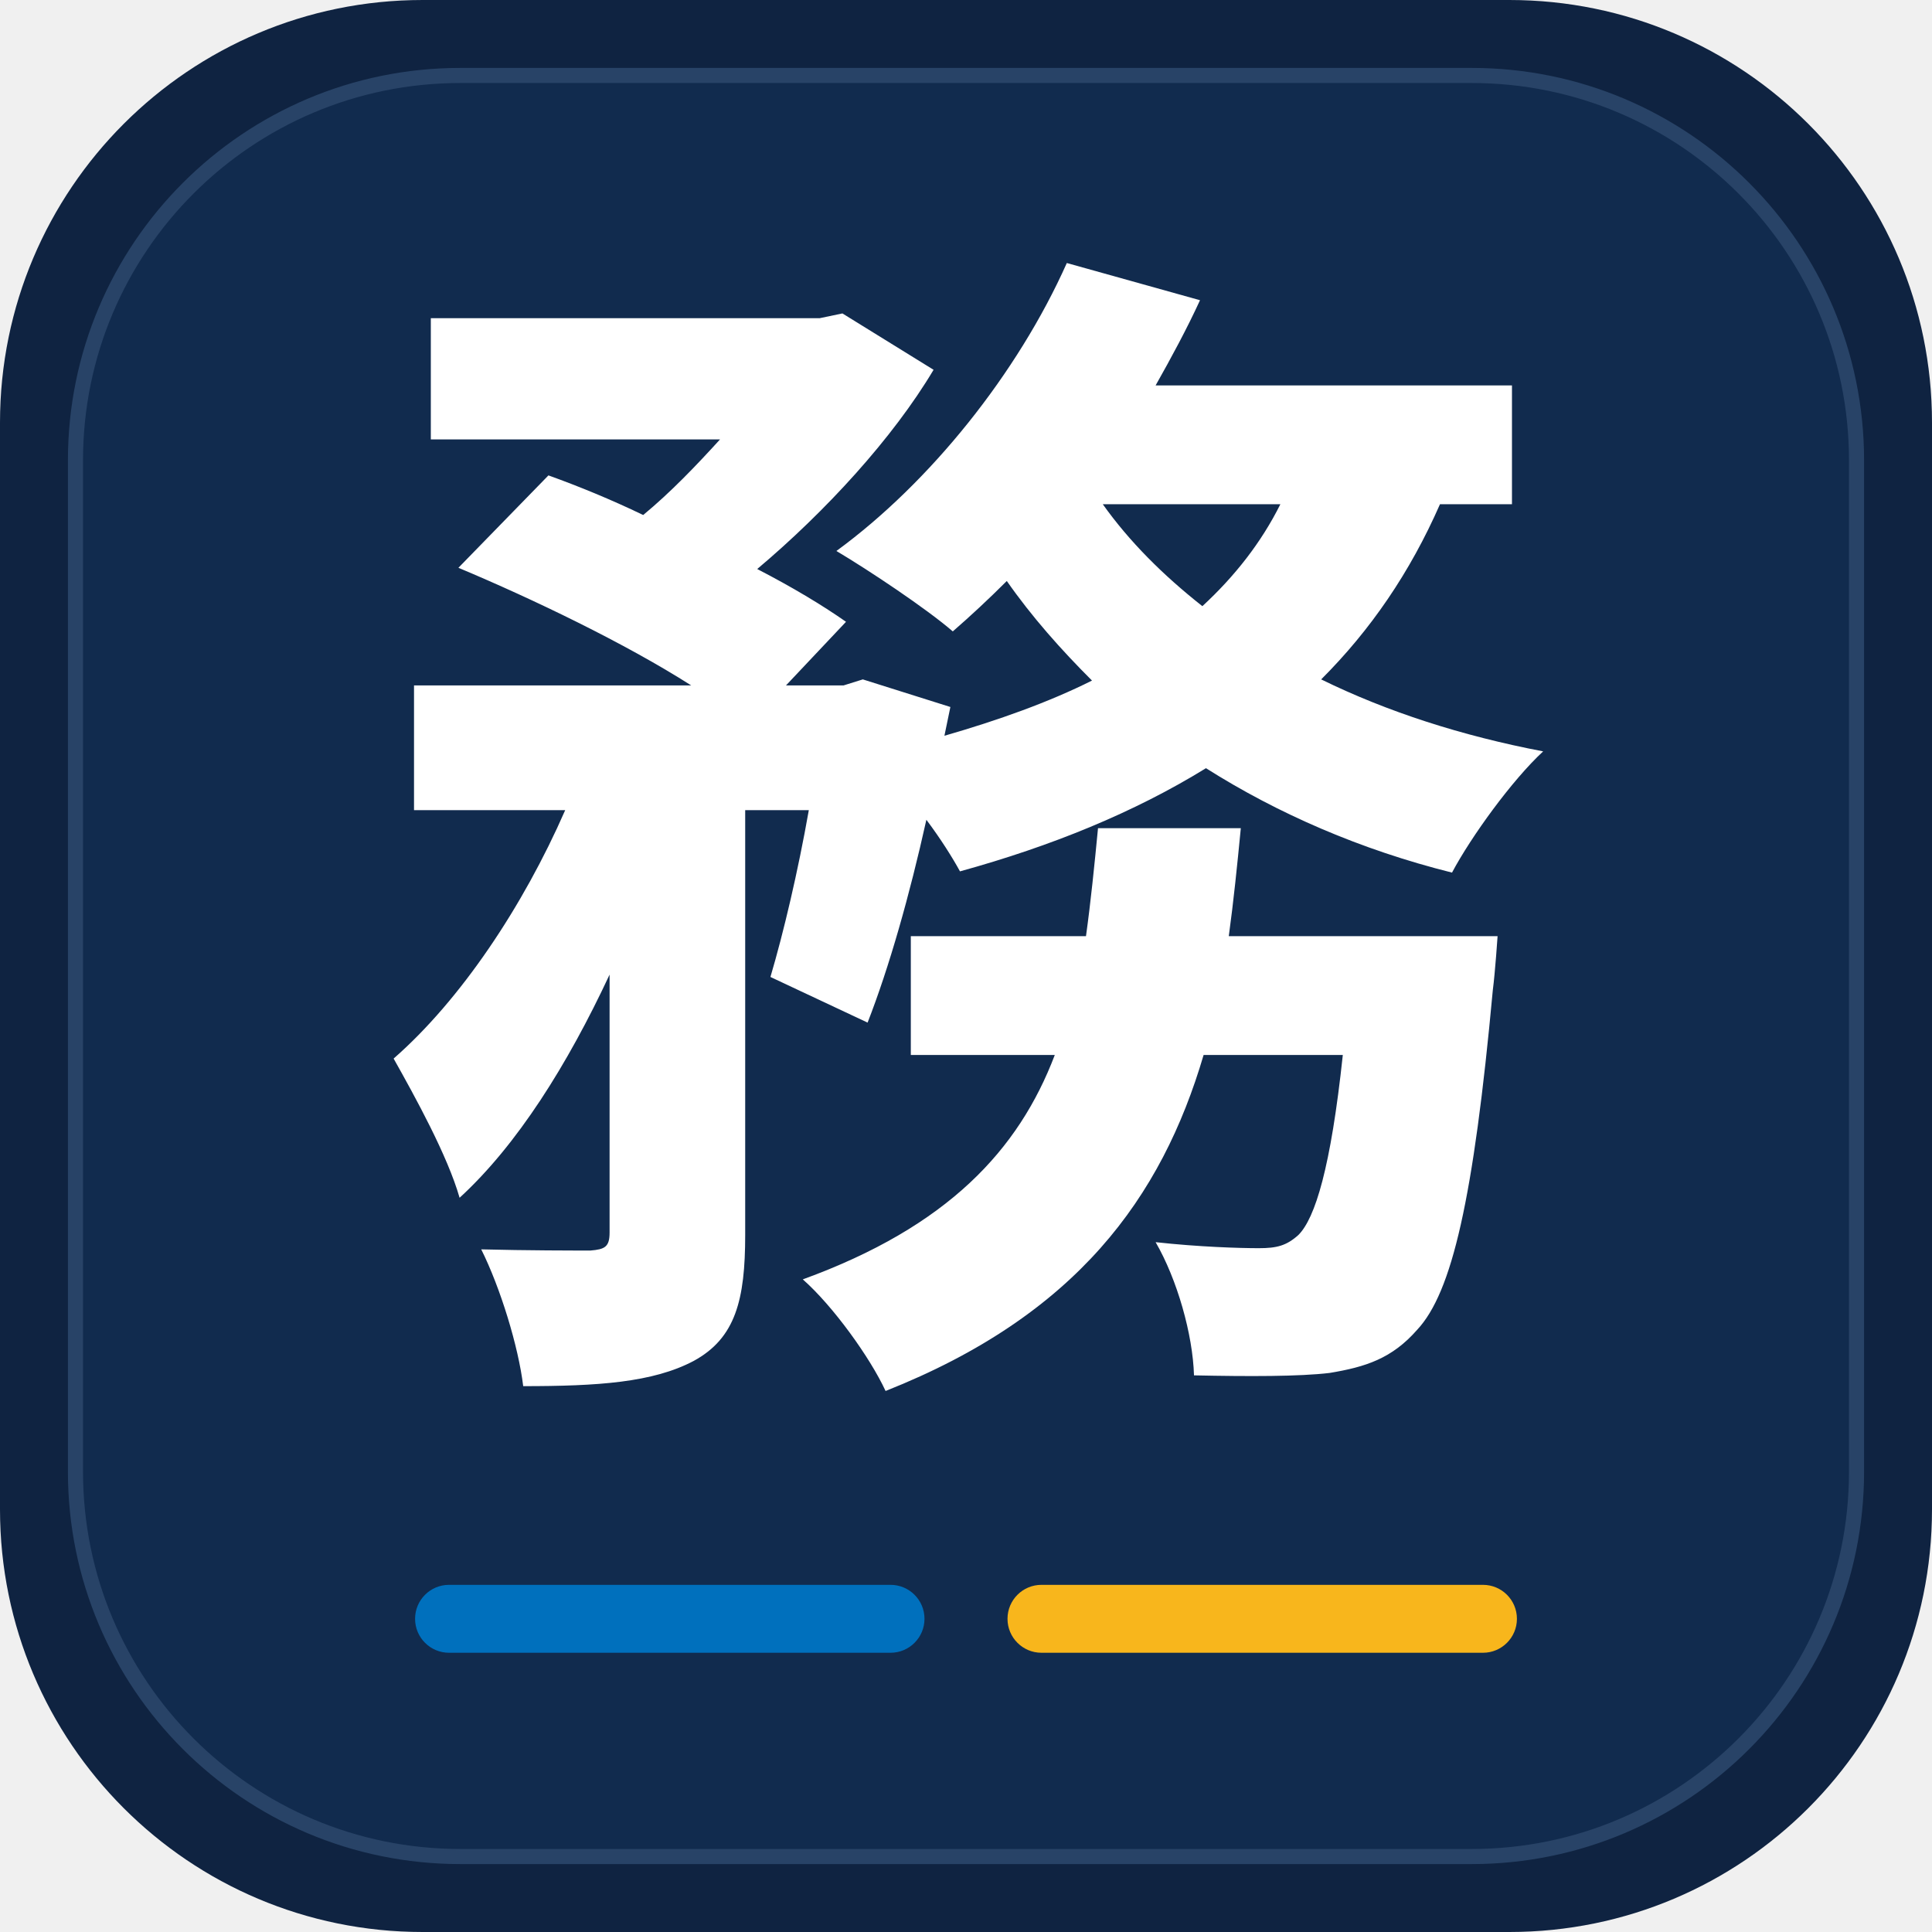
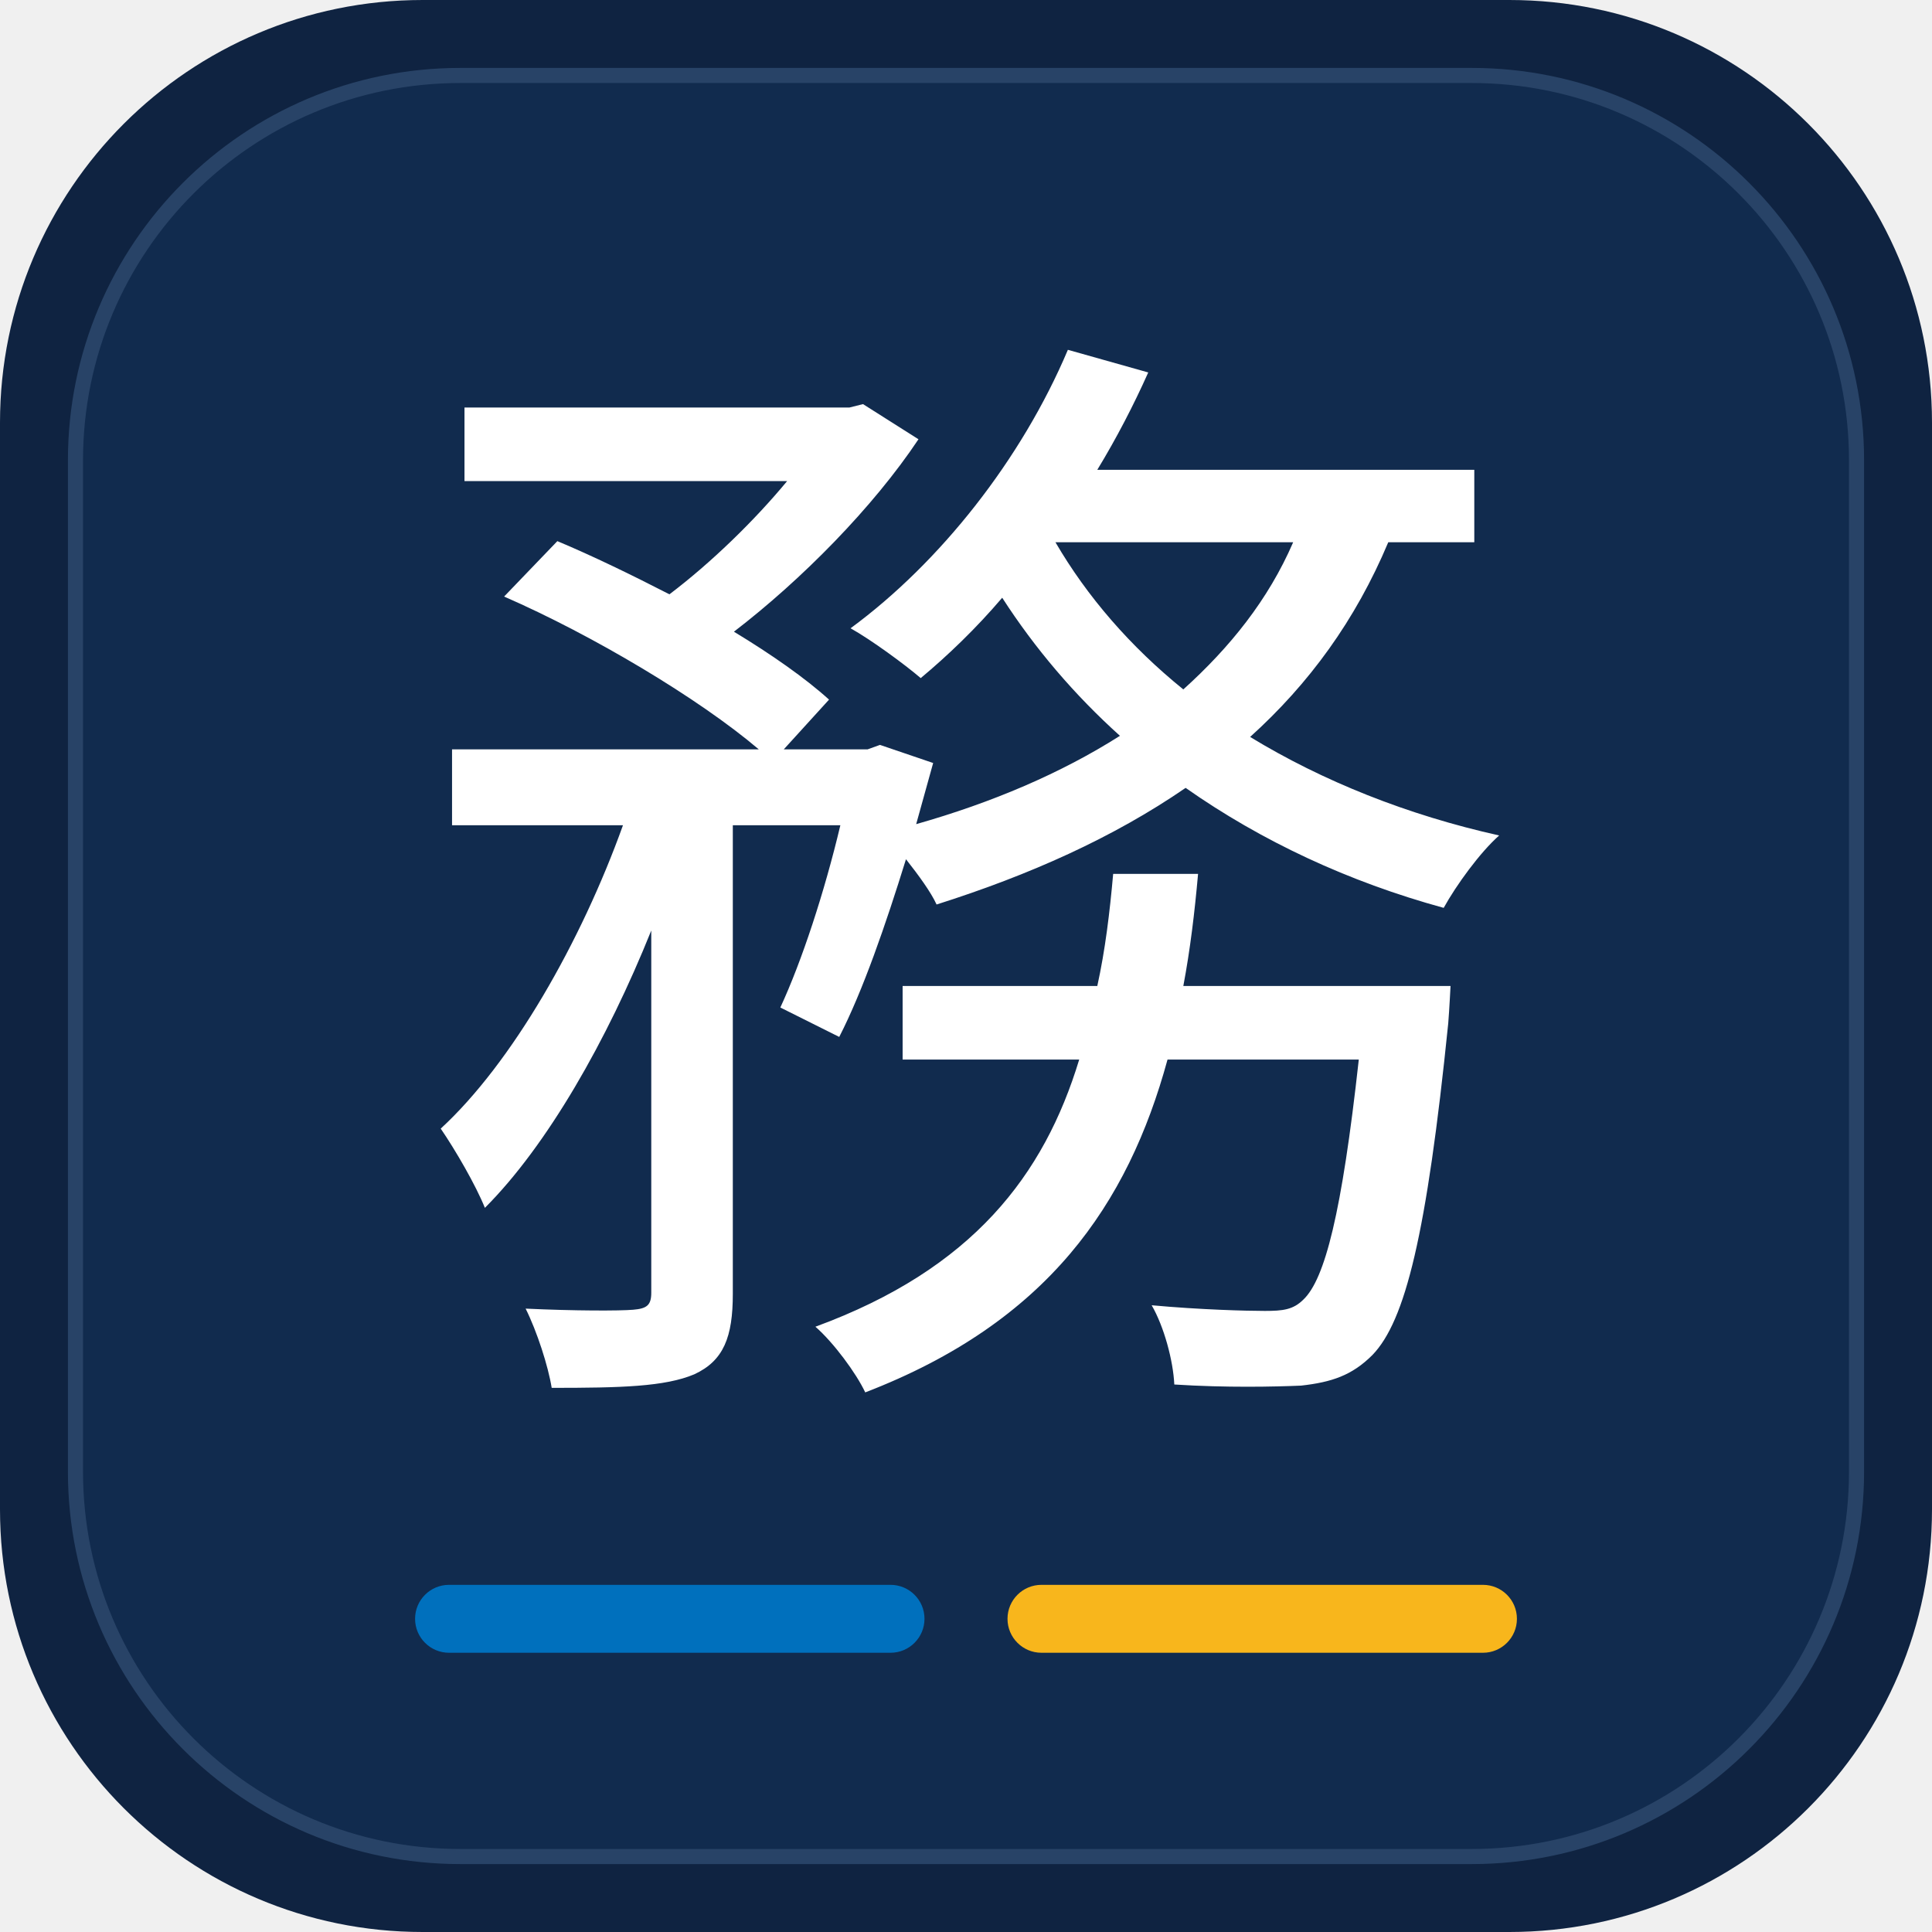
<svg xmlns="http://www.w3.org/2000/svg" viewBox="0 0 512 512">
  <rect width="512" height="512" rx="112" fill="#0f2341" />
  <rect x="20" y="20" width="472" height="472" rx="102" fill="#112b4e" stroke="#284367" stroke-width="4" />
-   <text x="256" y="340" text-anchor="middle" font-size="318" font-weight="700" font-family="Noto Sans CJK TC, sans-serif" fill="#fff">務</text>
+   <text x="256" y="345" text-anchor="middle" font-size="300" font-weight="400" font-family="Noto Sans CJK TC, sans-serif" fill="#fff">務</text>
  <rect x="110" y="420" width="135" height="18" rx="9" fill="#0070BD" />
  <rect x="267" y="420" width="135" height="18" rx="9" fill="#F8B61C" />
</svg>
